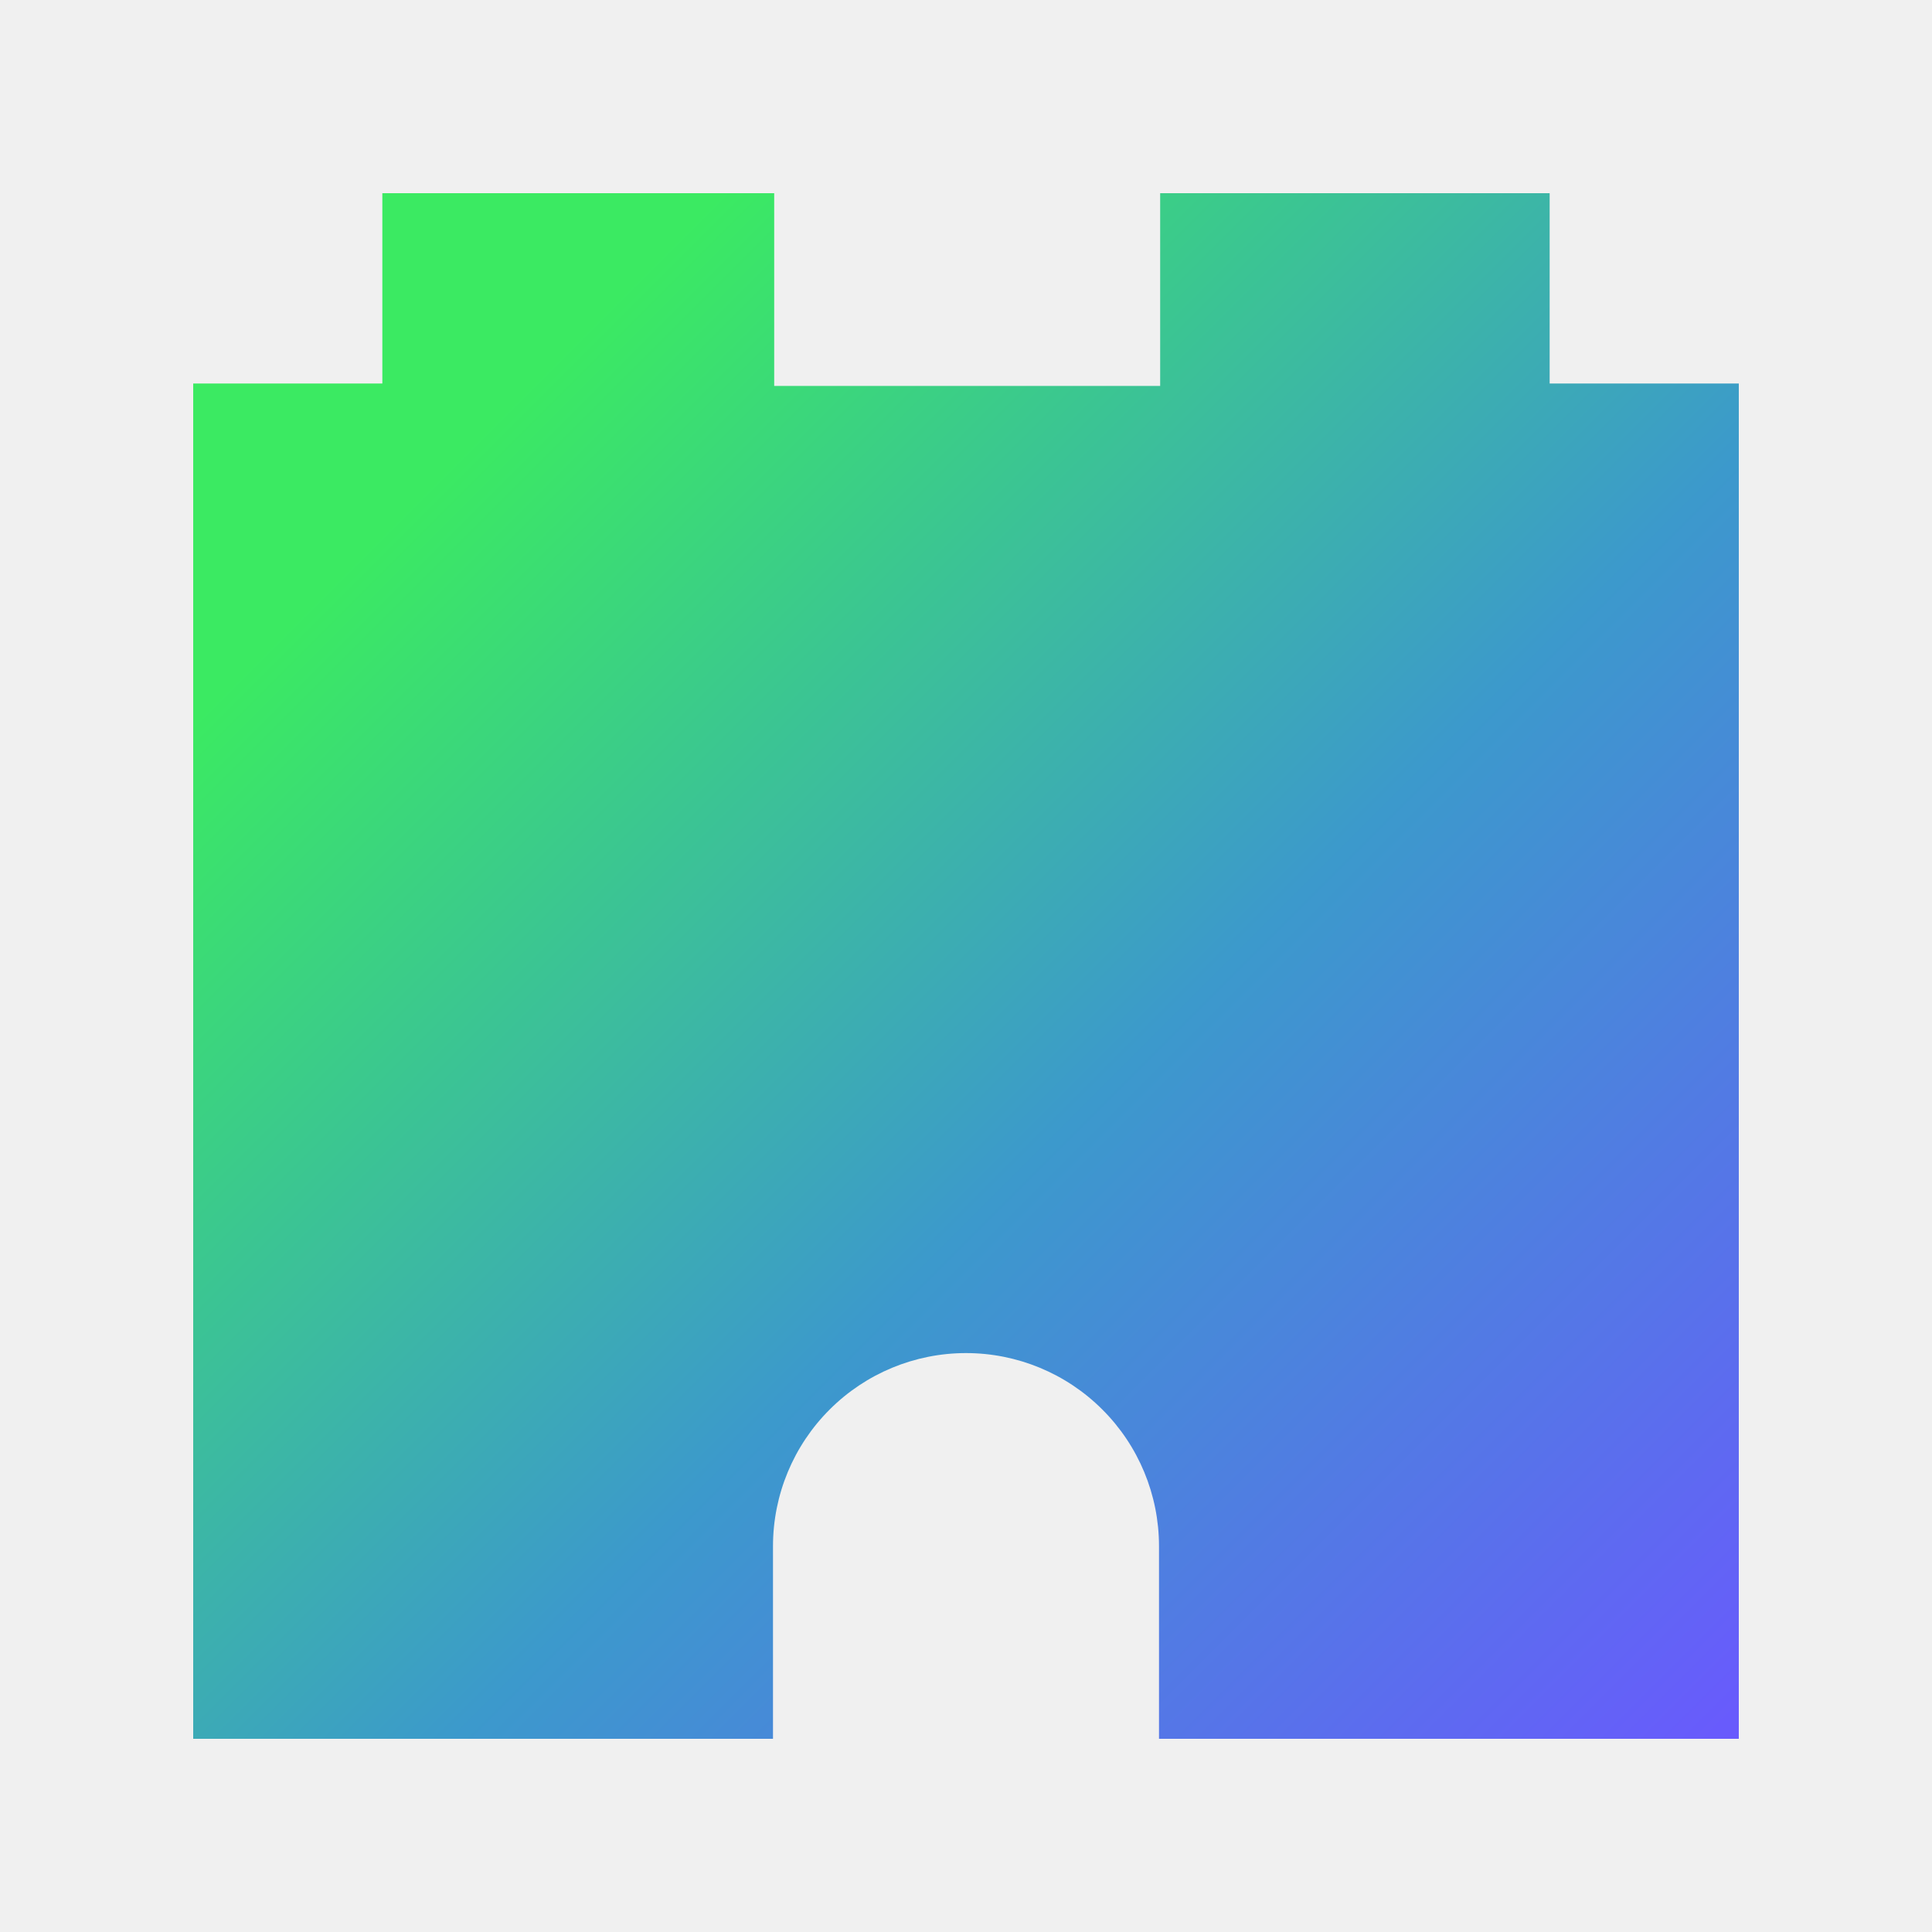
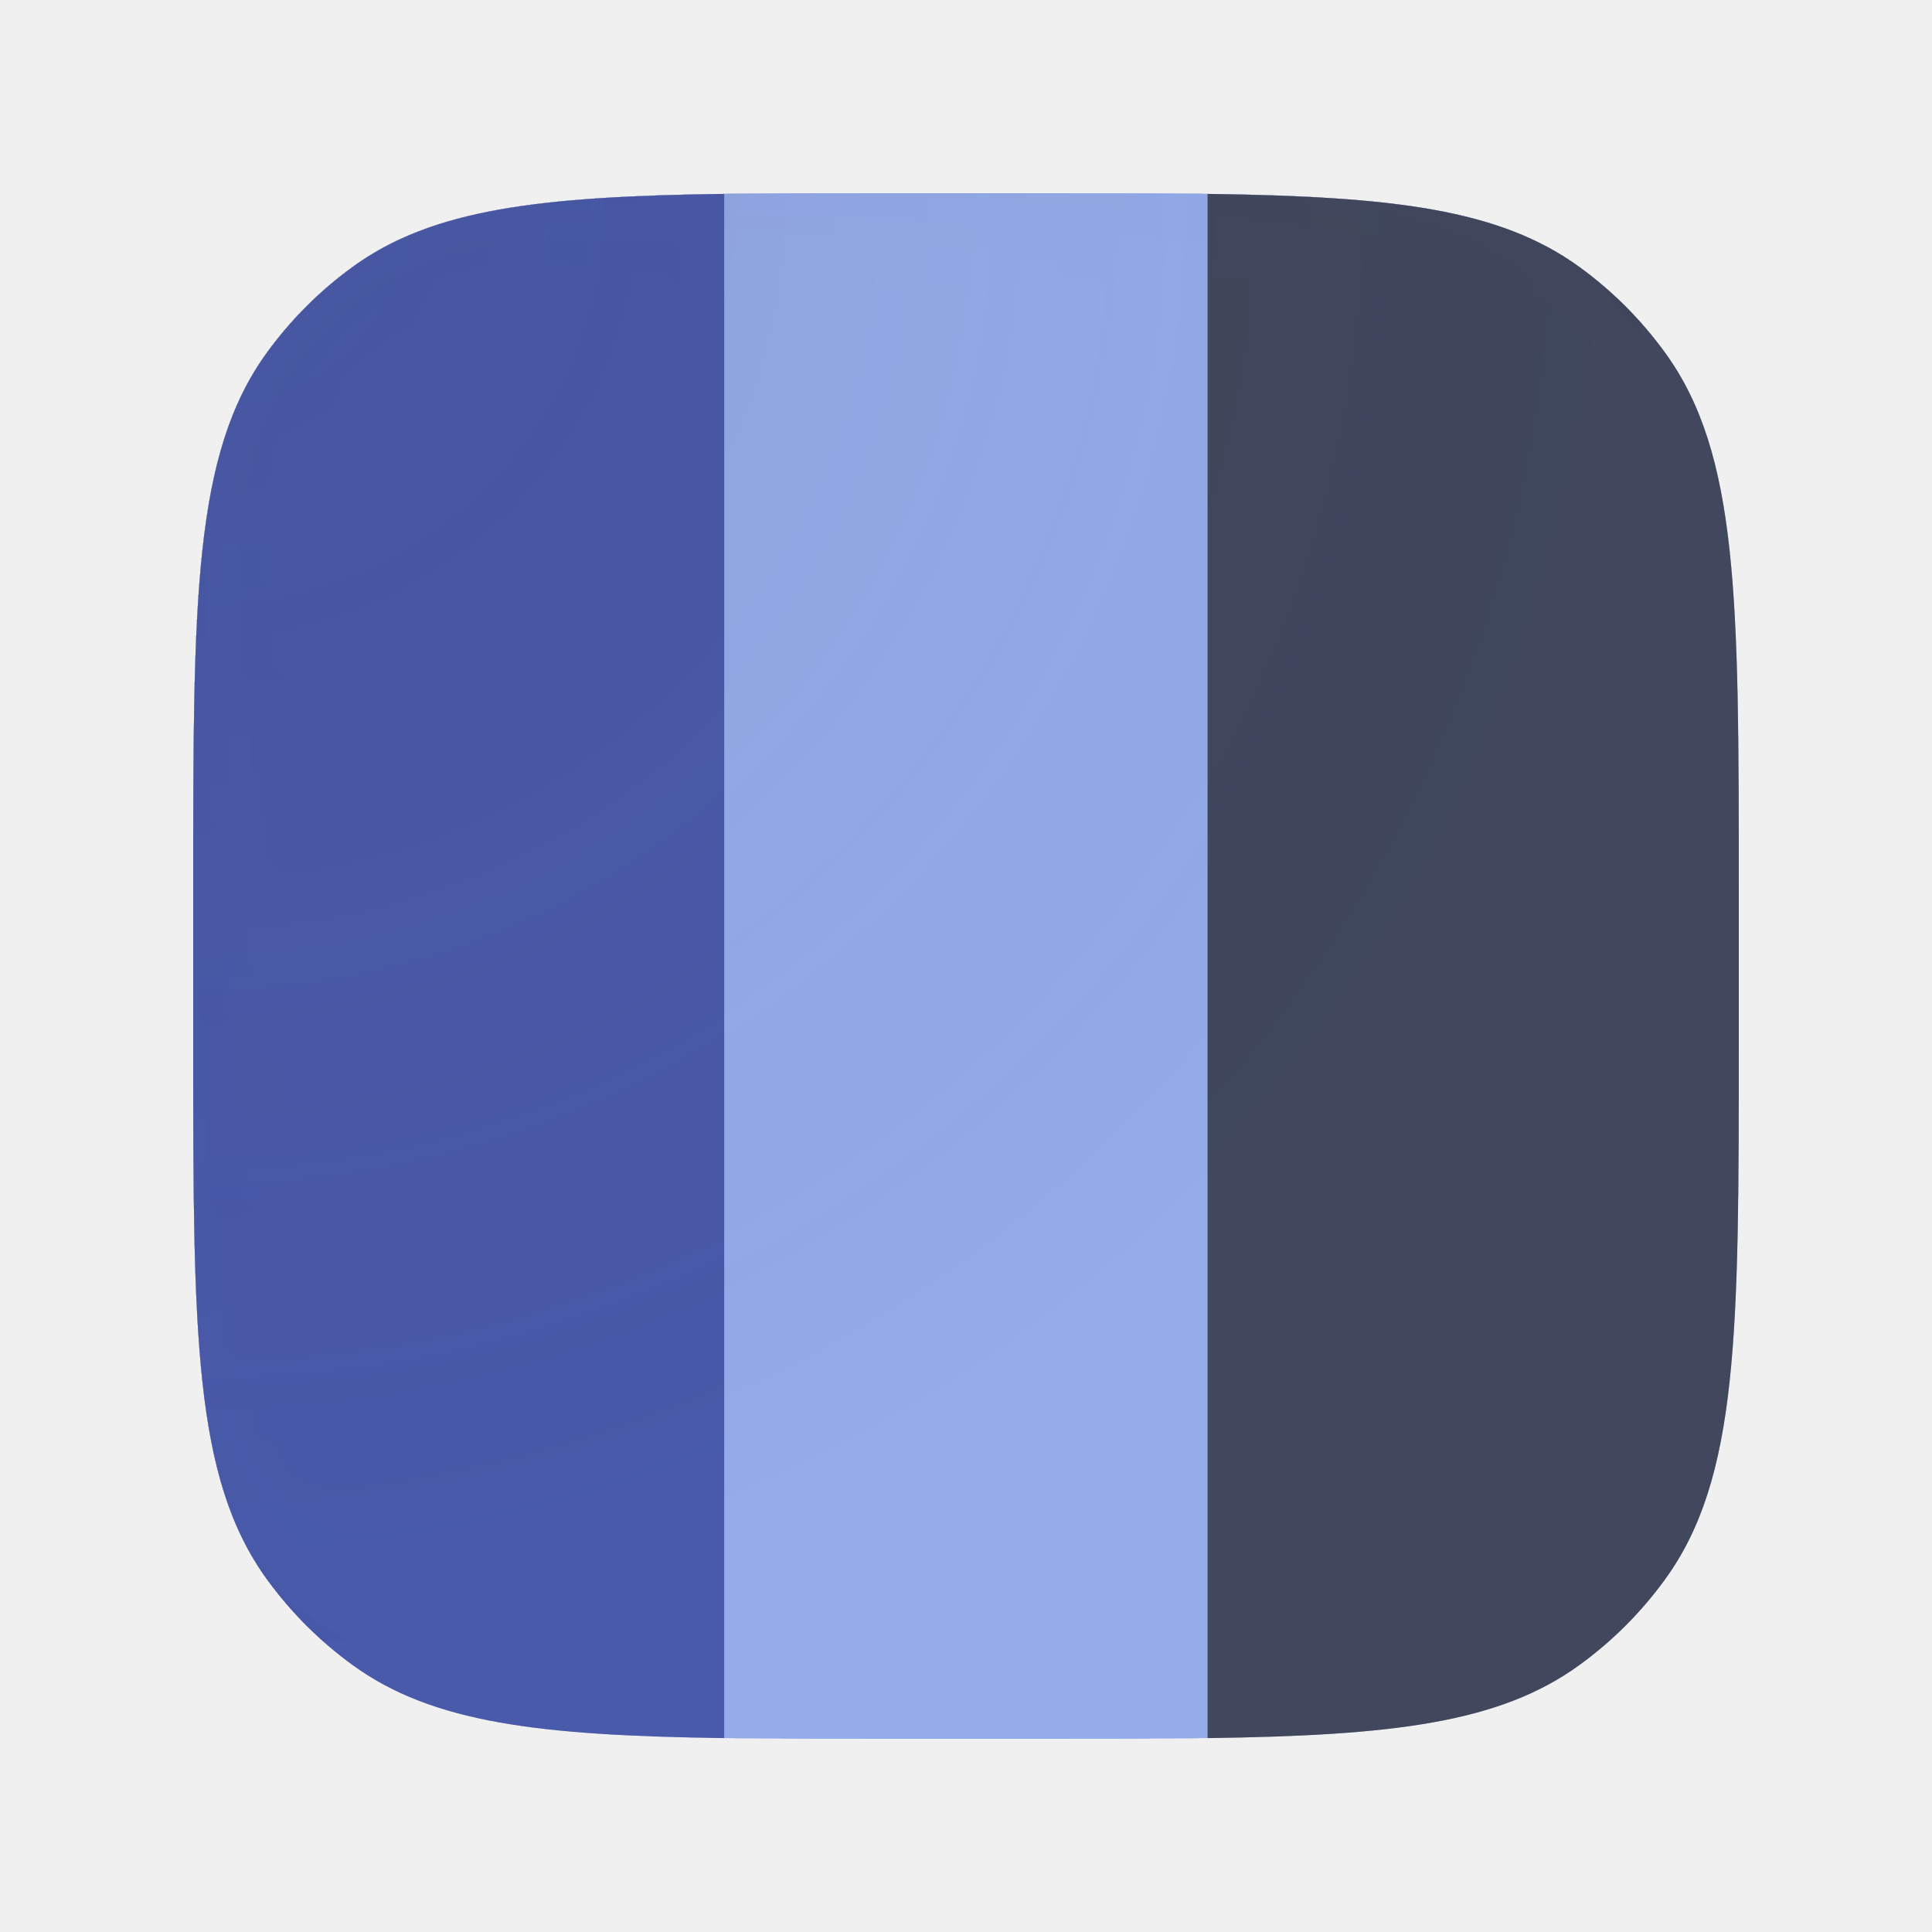
<svg xmlns="http://www.w3.org/2000/svg" width="40" height="40" viewBox="0 0 40 40" fill="none">
-   <path d="M32.084 7.94V4H24.02V7.99H16.029V4H7.916V7.94H4V36H16.004V32.005C16.006 30.946 16.427 29.931 17.177 29.183C17.926 28.434 18.941 28.014 20 28.014C21.059 28.014 22.074 28.434 22.823 29.183C23.573 29.931 23.994 30.946 23.996 32.005V36H36V7.94H32.084Z" fill="url(#paint0_linear)" />
+   <path fill-rule="evenodd" clip-rule="evenodd" d="M4 18.4V21.6C4 27.6 4 30.599 5.528 32.702C6.021 33.381 6.619 33.979 7.298 34.472C8.959 35.679 11.181 35.933 15 35.986V4.014C11.181 4.067 8.959 4.321 7.298 5.528C6.619 6.021 6.021 6.619 5.528 7.298C4 9.401 4 12.4 4 18.4Z" fill="#4758A9" />
+   <path fill-rule="evenodd" clip-rule="evenodd" d="M18.4 36H21.6C22.859 36 23.986 36 25 35.986V4.014C23.986 4 22.859 4 21.6 4H18.4C17.141 4 16.014 4 15 4.014L15 35.986C16.014 36 17.141 36 18.4 36Z" fill="#ADC6FF" />
+   <path fill-rule="evenodd" clip-rule="evenodd" d="M36 21.6V18.4C36 12.4 36 9.401 34.472 7.298C33.979 6.619 33.381 6.021 32.702 5.528C31.041 4.321 28.819 4.067 25 4.014L25 35.986C28.819 35.933 31.041 35.679 32.702 34.472C33.381 33.979 33.979 33.381 34.472 32.702C36 30.599 36 27.6 36 21.6Z" fill="#3C3F41" />
+   <g filter="url(#filter0_i_1401_10)">
+     <path d="M4 18.4C4 12.4 4 9.401 5.528 7.298C6.021 6.619 6.619 6.021 7.298 5.528C9.401 4 12.4 4 18.4 4H21.6C27.6 4 30.599 4 32.702 5.528C33.381 6.021 33.979 6.619 34.472 7.298C36 9.401 36 12.4 36 18.4V21.6C36 27.6 36 30.599 34.472 32.702C33.979 33.381 33.381 33.979 32.702 34.472C30.599 36 27.6 36 21.6 36H18.4C12.4 36 9.401 36 7.298 34.472C6.619 33.979 6.021 33.381 5.528 32.702C4 30.599 4 27.6 4 21.6V18.4Z" fill="white" fill-opacity="0.01" />
+     <path d="M4 18.4C4 12.4 4 9.401 5.528 7.298C6.021 6.619 6.619 6.021 7.298 5.528C9.401 4 12.4 4 18.4 4H21.6C27.6 4 30.599 4 32.702 5.528C33.381 6.021 33.979 6.619 34.472 7.298C36 9.401 36 12.4 36 18.4V21.6C36 27.6 36 30.599 34.472 32.702C33.979 33.381 33.381 33.979 32.702 34.472C30.599 36 27.6 36 21.6 36H18.4C12.4 36 9.401 36 7.298 34.472C6.619 33.979 6.021 33.381 5.528 32.702C4 30.599 4 27.6 4 21.6V18.4Z" fill="url(#paint0_radial_1401_10)" fill-opacity="0.4" />
+   </g>
  <defs>
-     <linearGradient id="paint0_linear" x1="2.942" y1="4.9" x2="37.777" y2="39.734" gradientUnits="userSpaceOnUse">
-       <stop offset="0.159" stop-color="#3BEA62" />
-       <stop offset="0.54" stop-color="#3C99CC" />
-       <stop offset="0.937" stop-color="#6B57FF" />
-     </linearGradient>
+     <filter id="filter0_i_1401_10" x="4" y="4" width="32" height="32" filterUnits="userSpaceOnUse" color-interpolation-filters="sRGB">
+       <feFlood flood-opacity="0" result="BackgroundImageFix" />
+       <feBlend mode="normal" in="SourceGraphic" in2="BackgroundImageFix" result="shape" />
+       <feColorMatrix in="SourceAlpha" type="matrix" values="0 0 0 0 0 0 0 0 0 0 0 0 0 0 0 0 0 0 127 0" result="hardAlpha" />
+       <feMorphology radius="1" operator="erode" in="SourceAlpha" result="effect1_innerShadow_1401_10" />
+       <feOffset />
+       <feGaussianBlur stdDeviation="1" />
+       <feComposite in2="hardAlpha" operator="arithmetic" k2="-1" k3="1" />
+       <feColorMatrix type="matrix" values="0 0 0 0 0.278 0 0 0 0 0.345 0 0 0 0 0.663 0 0 0 0.25 0" />
+       <feBlend mode="normal" in2="shape" result="effect1_innerShadow_1401_10" />
+     </filter>
+     <radialGradient id="paint0_radial_1401_10" cx="0" cy="0" r="1" gradientUnits="userSpaceOnUse" gradientTransform="translate(4 4) rotate(45) scale(31.2775)">
+       <stop stop-color="#3C3F41" stop-opacity="0.3" />
+       <stop offset="0.984" stop-color="#3C3F41" stop-opacity="0" />
+     </radialGradient>
  </defs>
</svg>
